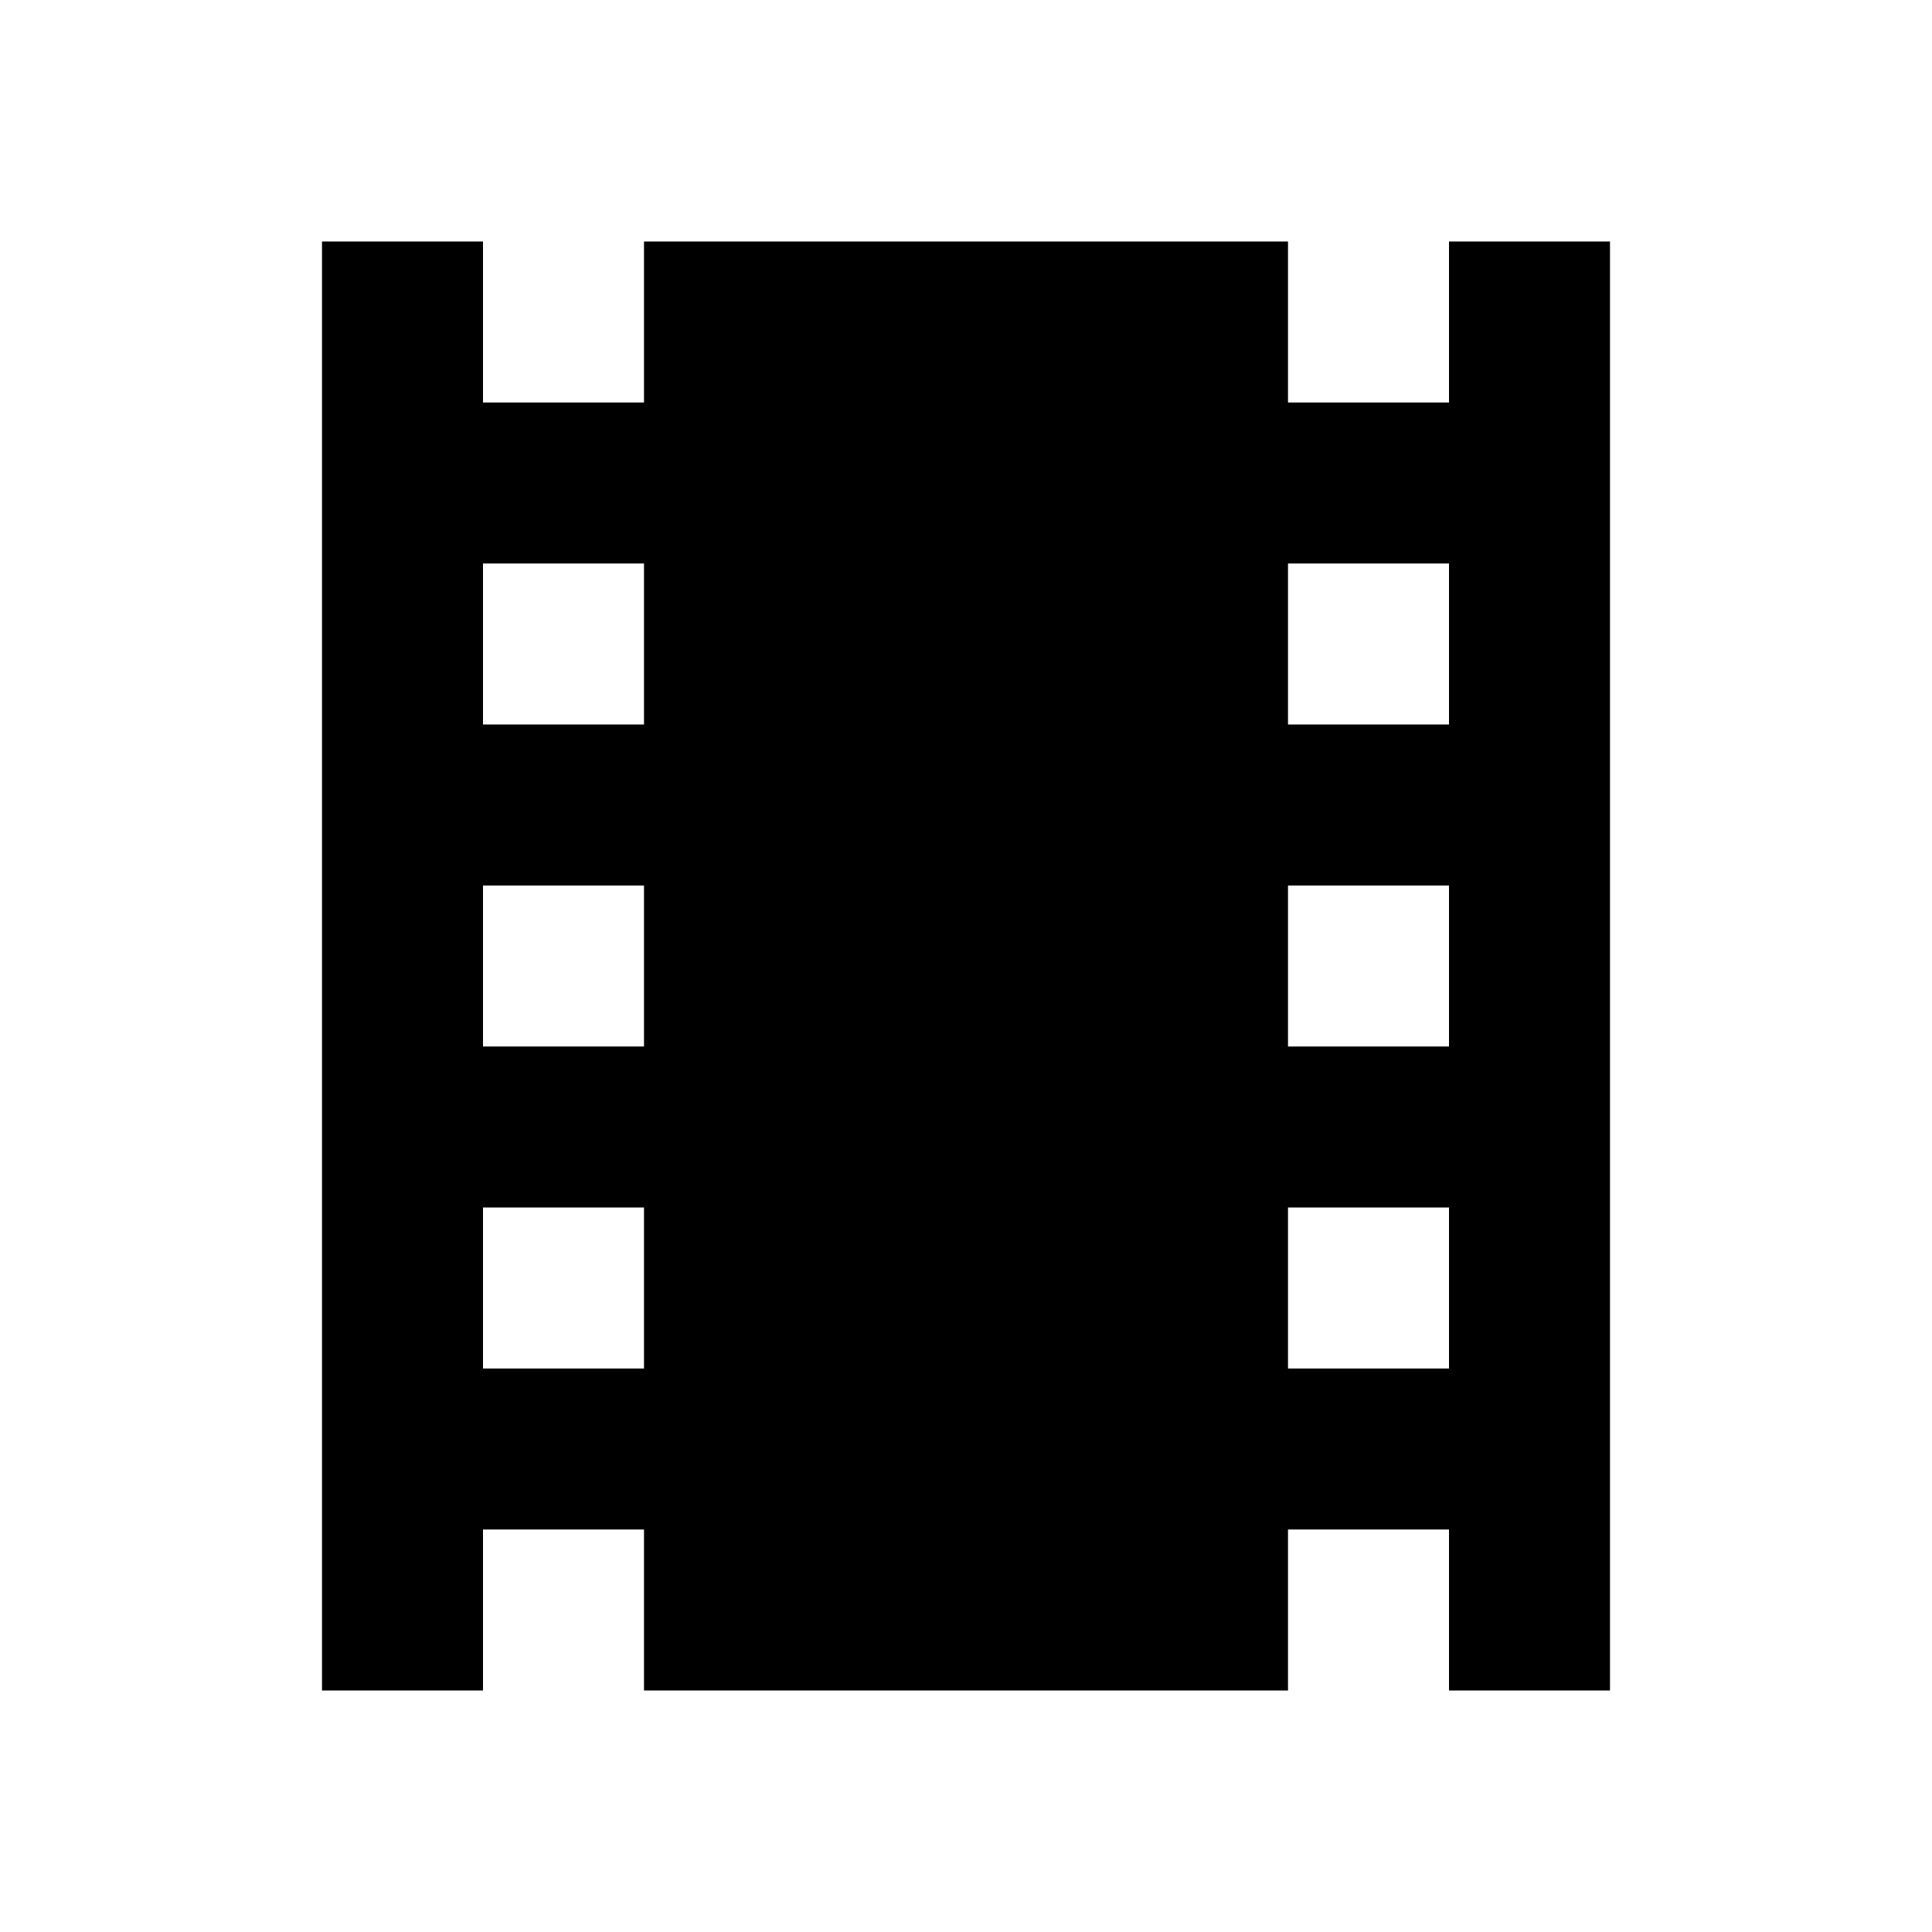
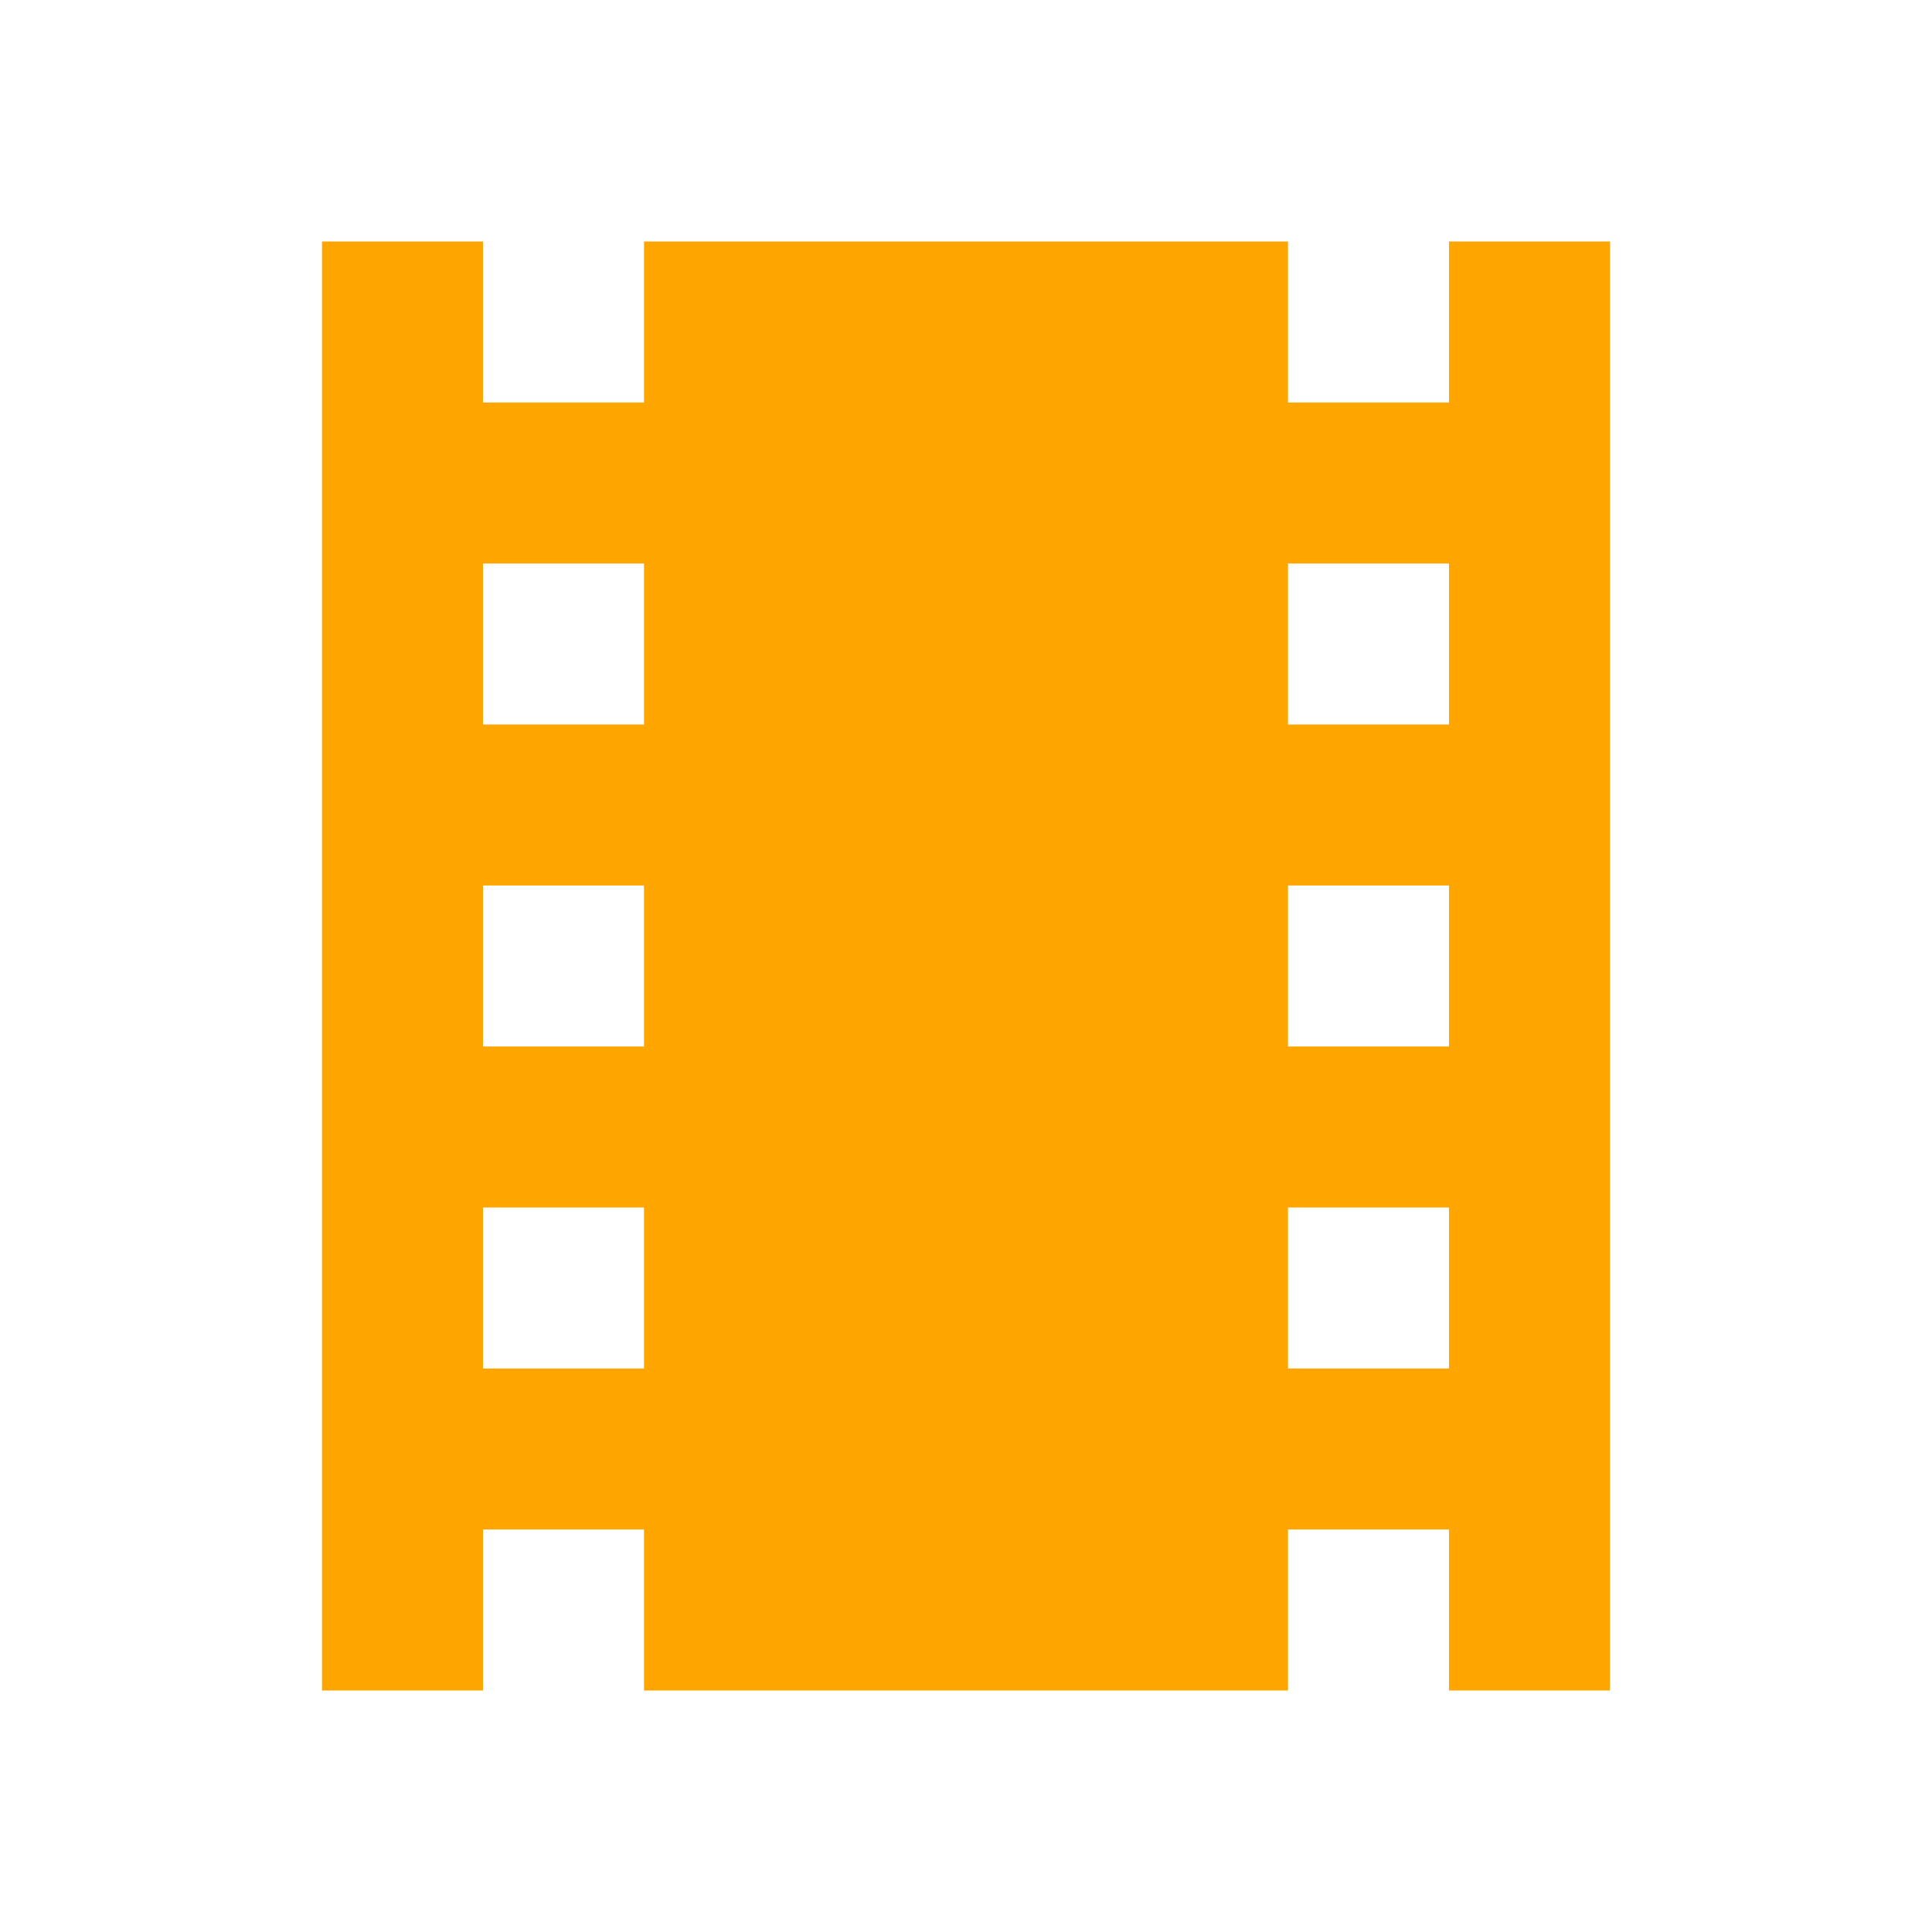
<svg xmlns="http://www.w3.org/2000/svg" width="24" height="24" viewBox="0 0 24 24">
-   <path d="M18 3v2h-2V3H8v2H6V3H4v18h2v-2h2v2h8v-2h2v2h2V3h-2zM8 17H6v-2h2v2zm0-4H6v-2h2v2zm0-4H6V7h2v2zm10 8h-2v-2h2v2zm0-4h-2v-2h2v2zm0-4h-2V7h2v2z" />
+   <path fill="Orange" d="M18 3v2h-2V3H8v2H6V3H4v18h2v-2h2v2h8v-2h2v2h2V3h-2zM8 17H6v-2h2v2zm0-4H6v-2h2v2zm0-4H6V7h2v2zm10 8h-2v-2h2v2zm0-4h-2v-2h2v2zm0-4h-2V7h2v2z" />
  <path d="M0 0h24v24H0z" fill="none" />
</svg>
